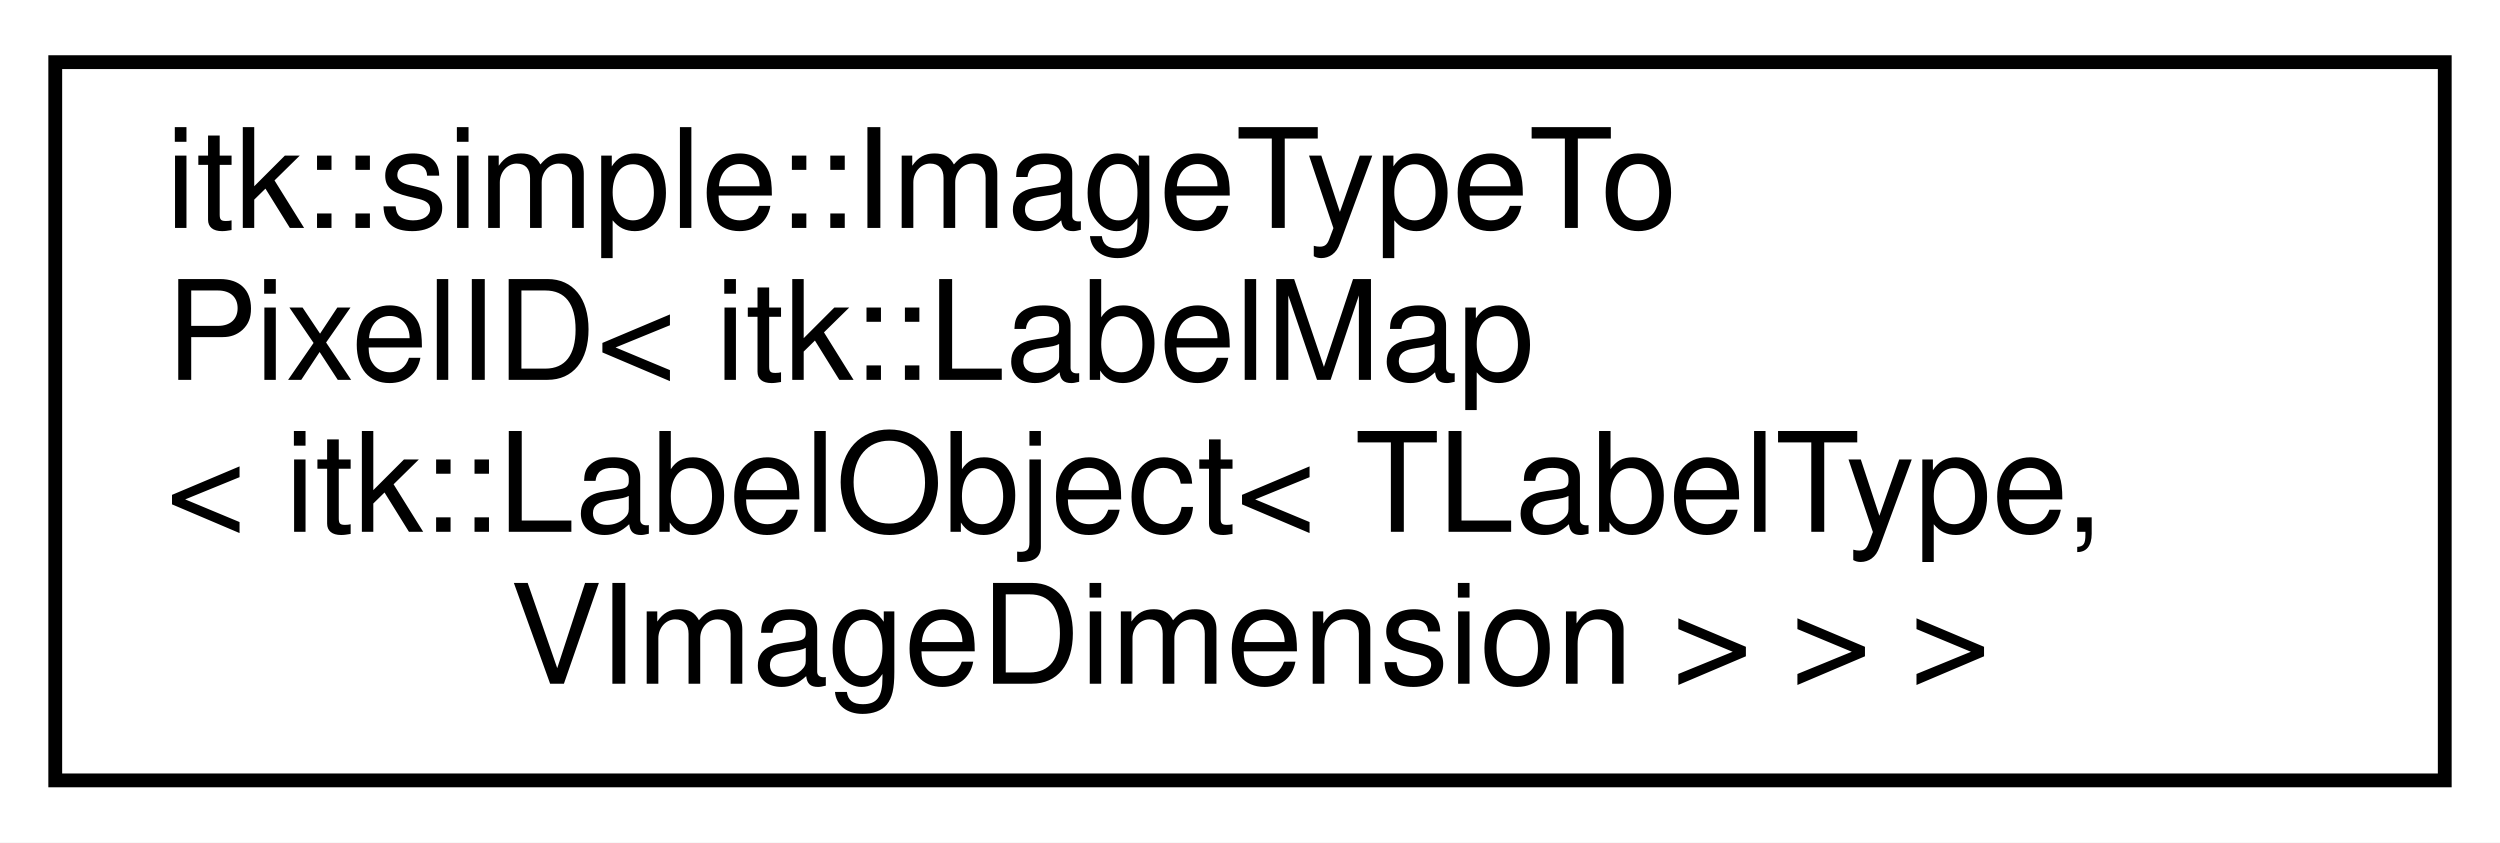
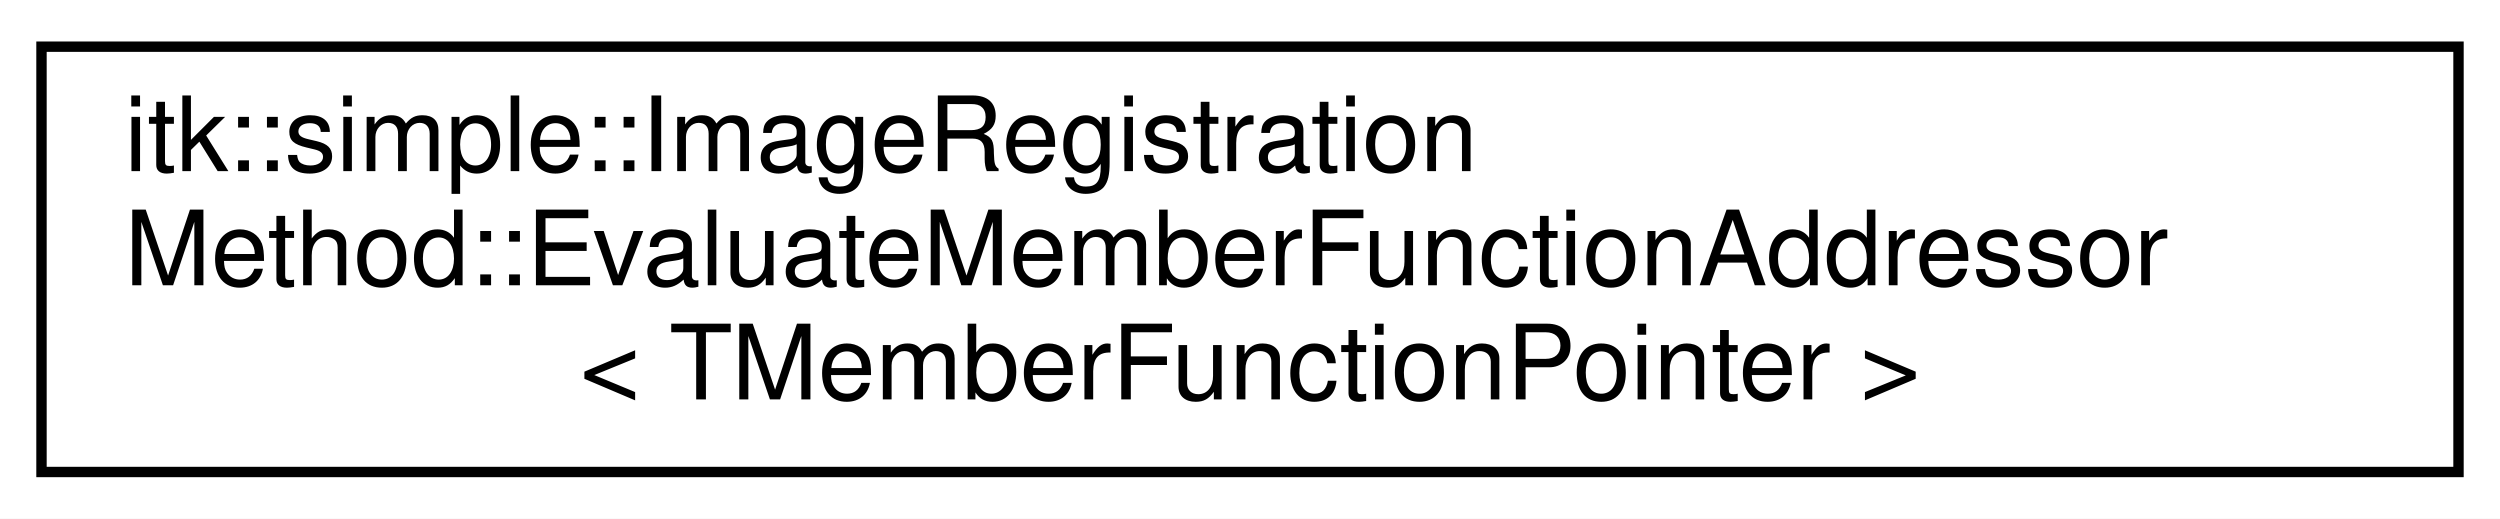
- <svg xmlns="http://www.w3.org/2000/svg" xmlns:xlink="http://www.w3.org/1999/xlink" width="181pt" height="61pt" viewBox="0.00 0.00 181.00 61.00">
-   <g id="graph0" class="graph" transform="scale(1 1) rotate(0) translate(4 57)">
-     <polygon fill="white" stroke="transparent" points="-4,4 -4,-57 177,-57 177,4 -4,4" />
+ <svg xmlns="http://www.w3.org/2000/svg" xmlns:xlink="http://www.w3.org/1999/xlink" width="241pt" height="50pt" viewBox="0.00 0.00 241.00 50.00">
+   <g id="graph0" class="graph" transform="scale(1 1) rotate(0) translate(4 46)">
+     <polygon fill="white" stroke="transparent" points="-4,4 -4,-46 237,-46 237,4 -4,4" />
    <g id="node1" class="node">
      <g id="a_node1">
-         <a xlink:href="structitk_1_1simple_1_1ImageTypeToPixelID_3_01itk_1_1LabelMap_3_01itk_1_1LabelObject_3_01TLabelTcf470b10dc5a69ba64c884a0f66b38cd.html" target="_top" xlink:title=" ">
-           <polygon fill="white" stroke="black" points="0,-0.5 0,-52.5 173,-52.5 173,-0.5 0,-0.5" />
-           <text text-anchor="start" x="8" y="-40.5" font-family="Helvetica,sans-Serif" font-size="10.00">itk::simple::ImageTypeTo</text>
-           <text text-anchor="start" x="8" y="-29.5" font-family="Helvetica,sans-Serif" font-size="10.00">PixelID&lt; itk::LabelMap</text>
-           <text text-anchor="start" x="8" y="-18.5" font-family="Helvetica,sans-Serif" font-size="10.00">&lt; itk::LabelObject&lt; TLabelType,</text>
-           <text text-anchor="middle" x="86.5" y="-7.5" font-family="Helvetica,sans-Serif" font-size="10.00"> VImageDimension &gt; &gt; &gt;</text>
+         <a xlink:href="structitk_1_1simple_1_1ImageRegistrationMethod_1_1EvaluateMemberFunctionAddressor.html" target="_top" xlink:title=" ">
+           <polygon fill="white" stroke="black" points="0,-0.5 0,-41.5 233,-41.5 233,-0.5 0,-0.5" />
+           <text text-anchor="start" x="8" y="-29.5" font-family="Helvetica,sans-Serif" font-size="10.00">itk::simple::ImageRegistration</text>
+           <text text-anchor="start" x="8" y="-18.5" font-family="Helvetica,sans-Serif" font-size="10.00">Method::EvaluateMemberFunctionAddressor</text>
+           <text text-anchor="middle" x="116.5" y="-7.5" font-family="Helvetica,sans-Serif" font-size="10.00">&lt; TMemberFunctionPointer &gt;</text>
        </a>
      </g>
    </g>
  </g>
</svg>
